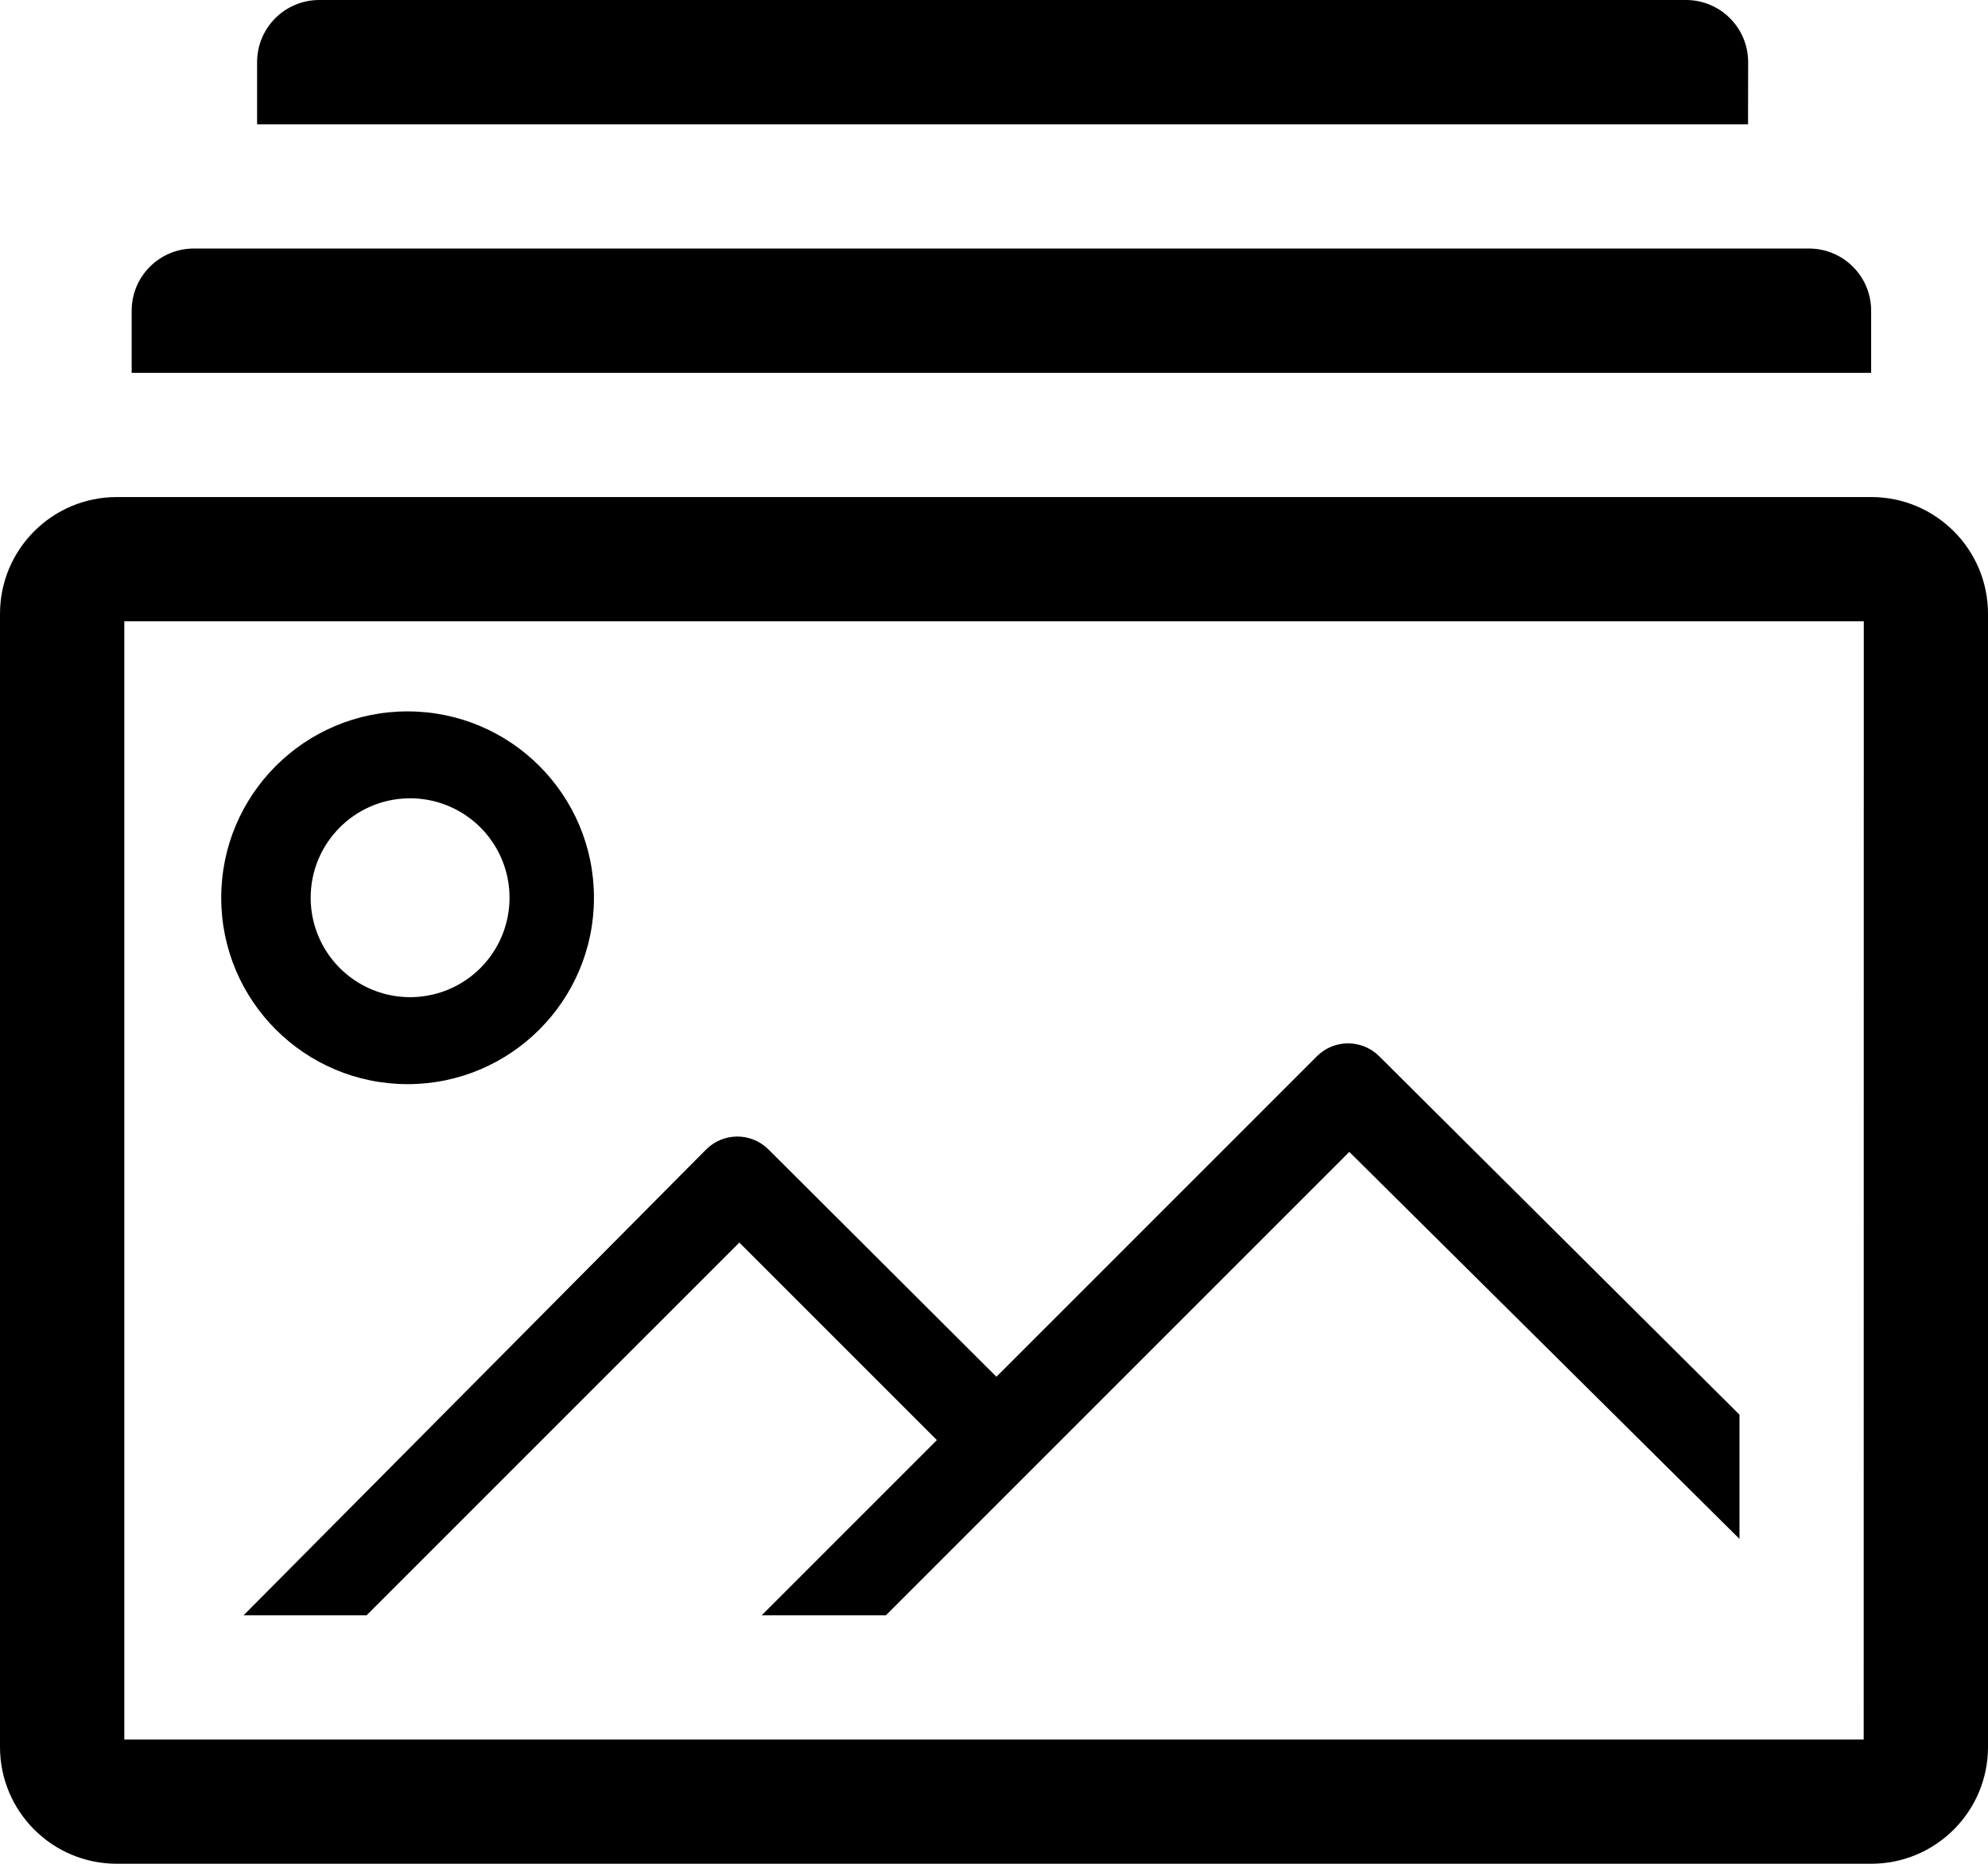
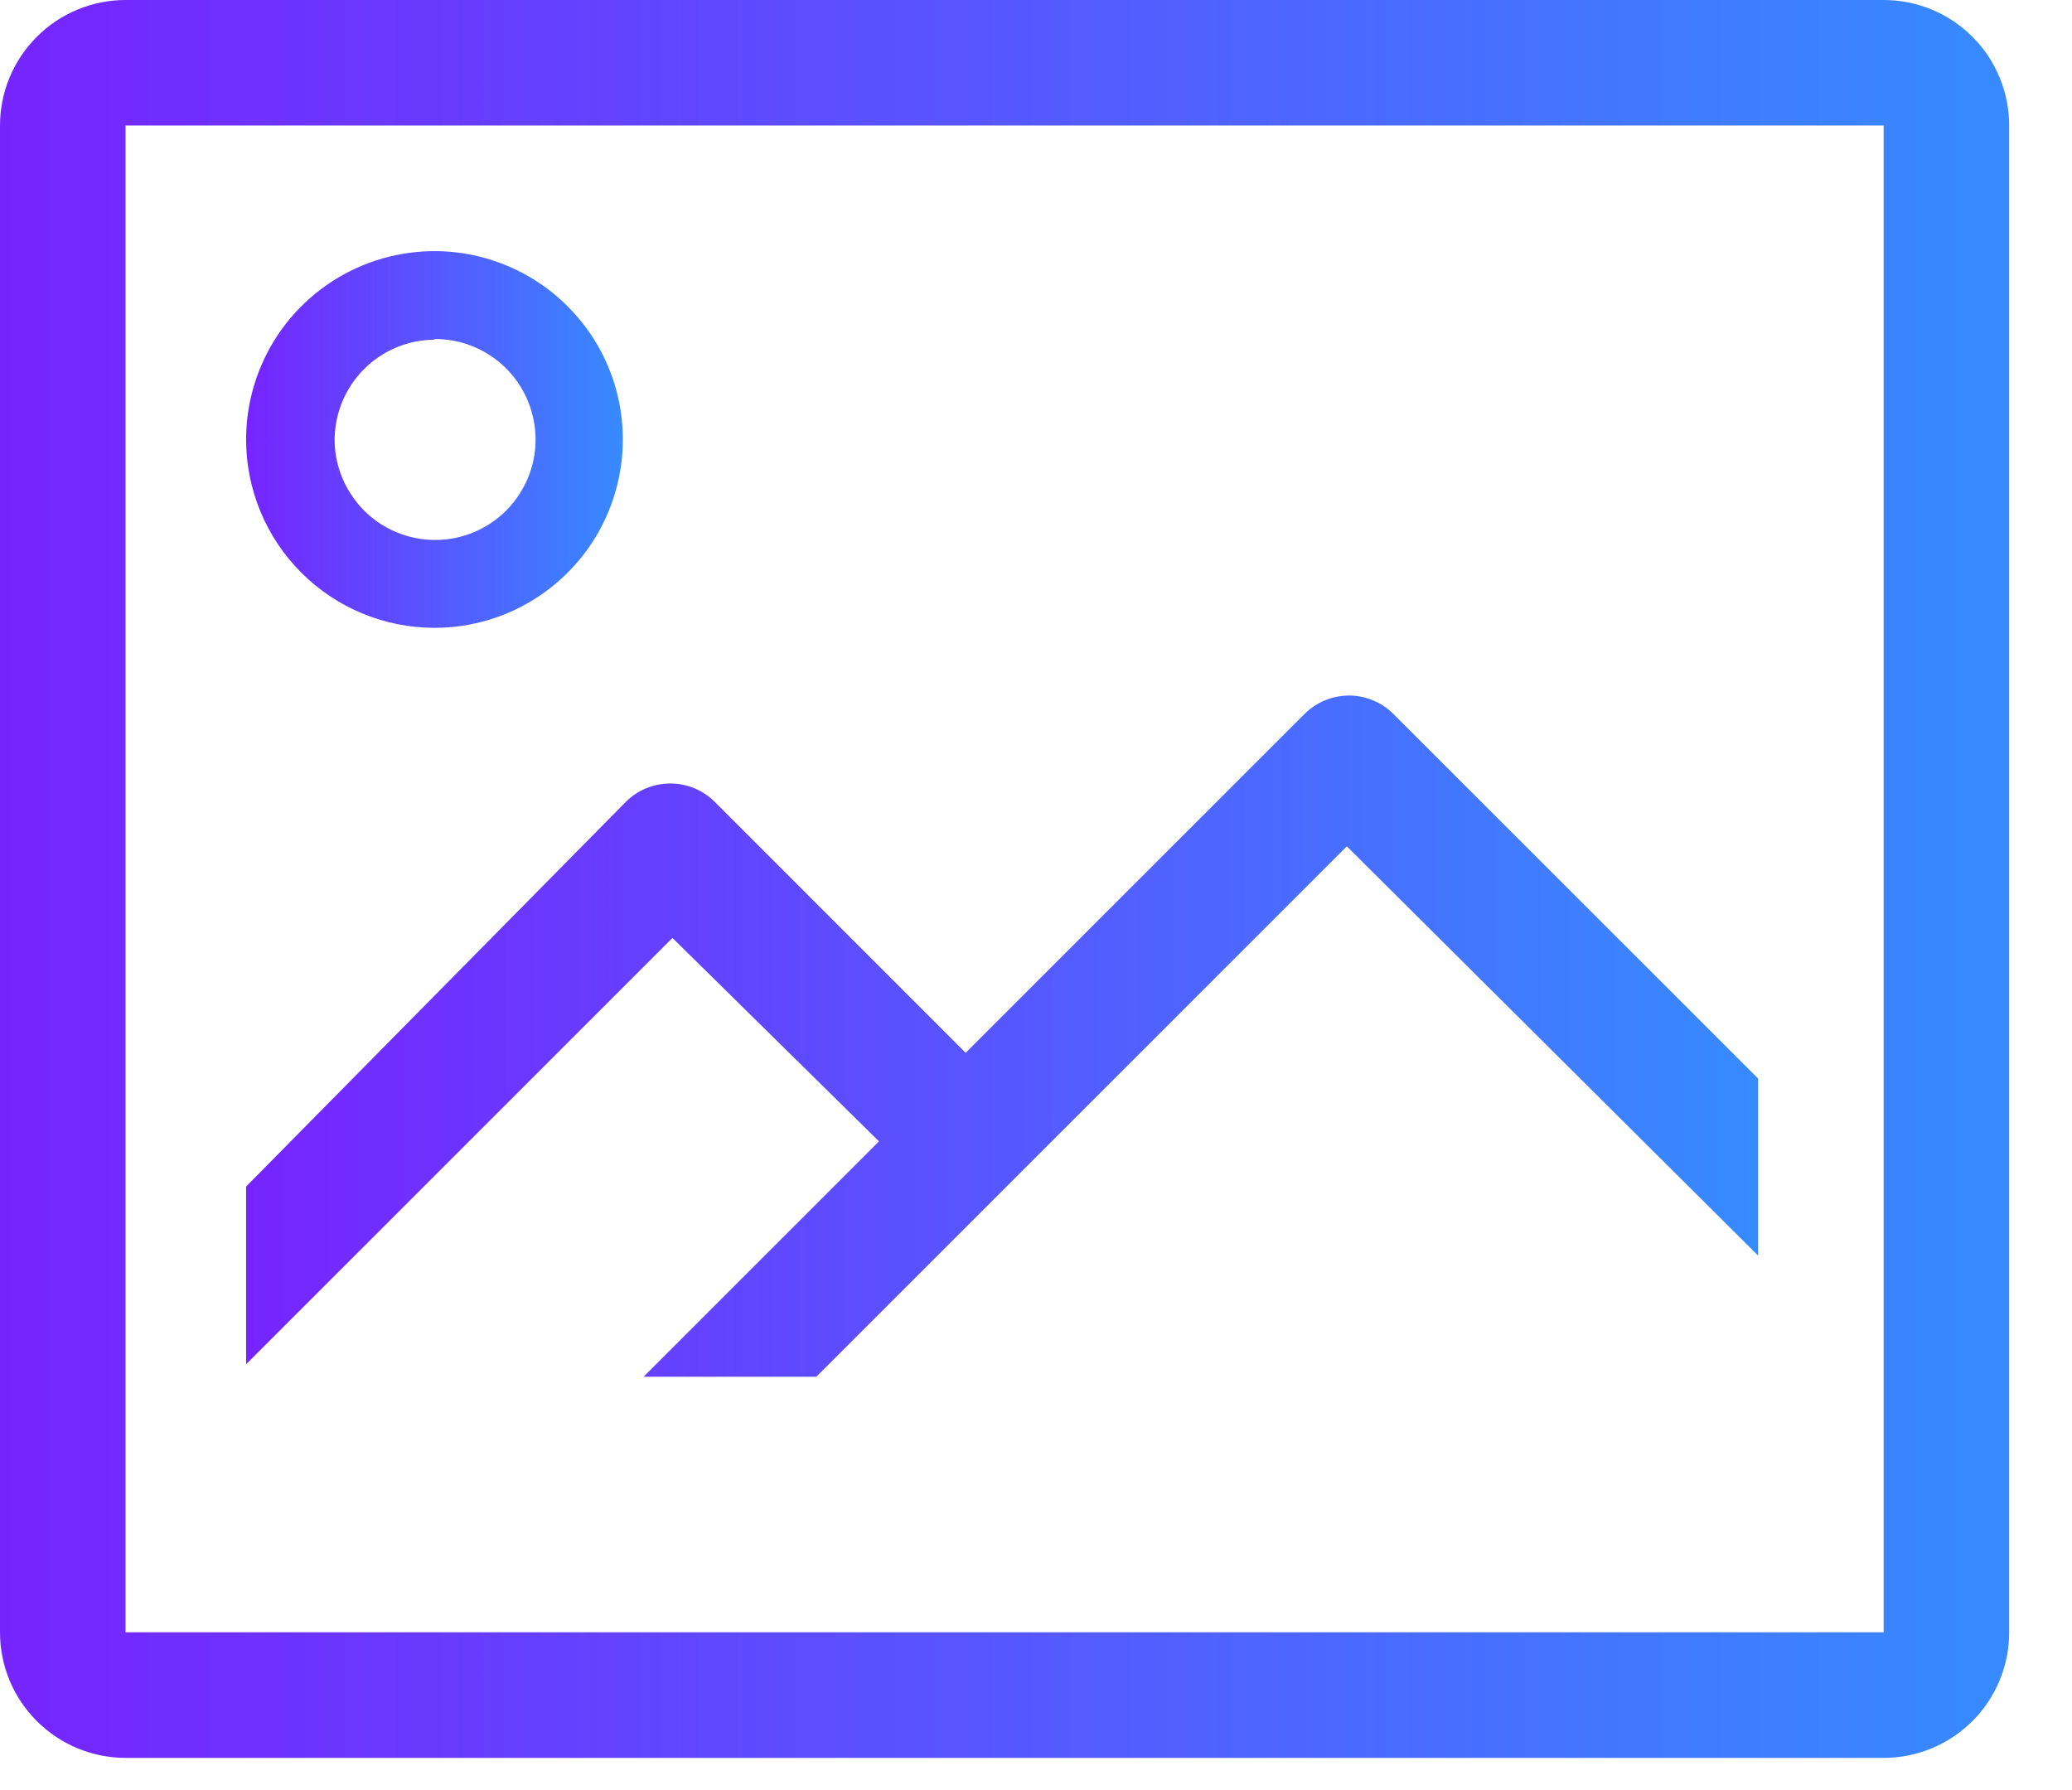
- <svg xmlns="http://www.w3.org/2000/svg" width="21.334" height="20" viewBox="0 0 21.334 20">
-   <g id="image-gallery-line" transform="translate(-1.333 -1.333)">
-     <path id="Path_222" data-name="Path 222" d="M21.413,6.667H2.587A1.253,1.253,0,0,0,1.333,7.92V20.08a1.253,1.253,0,0,0,1.254,1.253H21.414a1.253,1.253,0,0,0,1.253-1.253V7.92a1.253,1.253,0,0,0-1.254-1.253ZM21.333,20H2.667V8H21.334Z" />
-     <path id="Path_223" data-name="Path 223" d="M5.707,12.967a2,2,0,1,0-2-2A2,2,0,0,0,5.707,12.967Zm0-3.067a1.067,1.067,0,1,1-1.04,1.067A1.067,1.067,0,0,1,5.707,9.9Z" />
-     <path id="Path_224" data-name="Path 224" d="M5.267,18.667l4-4,2.12,2.12-1.88,1.88H10.84l4.973-4.973L20,17.847V16.514l-3.867-3.847a.473.473,0,0,0-.667,0l-3.44,3.44-2.447-2.44a.473.473,0,0,0-.667,0l-4.965,5Z" />
-     <path id="Path_225" data-name="Path 225" d="M20.093,2a.667.667,0,0,0-.667-.667H4.759A.667.667,0,0,0,4.092,2v.667h16Z" />
-     <path id="Path_226" data-name="Path 226" d="M21.413,4.667A.667.667,0,0,0,20.746,4H3.413a.667.667,0,0,0-.667.667v.667H21.413Z" />
-   </g>
+ <svg xmlns="http://www.w3.org/2000/svg" width="22" height="19" viewBox="0 0 22 19" fill="none">
+   <path d="M20 0H1.333C0.98 0 0.641 0.14 0.391 0.391C0.14 0.641 0 0.98 0 1.333V17.333C0 17.687 0.14 18.026 0.391 18.276C0.641 18.526 0.98 18.667 1.333 18.667H20C20.354 18.667 20.693 18.526 20.943 18.276C21.193 18.026 21.333 17.687 21.333 17.333V1.333C21.333 0.98 21.193 0.641 20.943 0.391C20.693 0.14 20.354 0 20 0ZM1.333 17.333V1.333H20V17.333H1.333Z" fill="url(#paint0_linear_226_3080)" />
+   <path d="M4.613 6.667C5.009 6.667 5.396 6.55 5.724 6.33C6.053 6.11 6.31 5.798 6.461 5.432C6.612 5.067 6.652 4.665 6.575 4.277C6.498 3.889 6.307 3.532 6.027 3.253C5.748 2.973 5.391 2.783 5.003 2.705C4.615 2.628 4.213 2.668 3.848 2.819C3.482 2.971 3.17 3.227 2.95 3.556C2.731 3.885 2.613 4.271 2.613 4.667C2.613 5.197 2.824 5.706 3.199 6.081C3.574 6.456 4.083 6.667 4.613 6.667ZM4.613 3.6C4.825 3.599 5.031 3.66 5.208 3.777C5.384 3.893 5.522 4.059 5.603 4.254C5.685 4.449 5.707 4.664 5.667 4.871C5.627 5.078 5.525 5.269 5.377 5.419C5.228 5.569 5.038 5.671 4.831 5.713C4.623 5.754 4.409 5.734 4.213 5.653C4.018 5.573 3.851 5.436 3.734 5.26C3.616 5.085 3.553 4.878 3.553 4.667C3.555 4.386 3.667 4.118 3.866 3.919C4.064 3.721 4.333 3.609 4.613 3.607V3.6Z" fill="url(#paint1_linear_226_3080)" />
+   <path d="M13.853 7.58L10.253 11.18L7.587 8.513C7.462 8.389 7.293 8.32 7.117 8.32C6.94 8.32 6.772 8.389 6.647 8.513L2.613 12.6V14.487L7.14 9.96L9.333 12.12L6.833 14.62H8.667L14.3 8.987L18.667 13.333V11.453L14.793 7.58C14.668 7.456 14.499 7.386 14.323 7.386C14.147 7.386 13.978 7.456 13.853 7.58Z" fill="url(#paint2_linear_226_3080)" />
+   <defs>
+     <linearGradient id="paint0_linear_226_3080" x1="-7.91687e-08" y1="9.5" x2="21.5" y2="9.5" gradientUnits="userSpaceOnUse">
+       <stop stop-color="#7624FE" />
+       <stop offset="1" stop-color="#368BFF" />
+     </linearGradient>
+     <linearGradient id="paint1_linear_226_3080" x1="2.613" y1="4.703" x2="6.645" y2="4.703" gradientUnits="userSpaceOnUse">
+       <stop stop-color="#7624FE" />
+       <stop offset="1" stop-color="#368BFF" />
+     </linearGradient>
+     <linearGradient id="paint2_linear_226_3080" x1="2.613" y1="11.068" x2="18.792" y2="11.068" gradientUnits="userSpaceOnUse">
+       <stop stop-color="#7624FE" />
+       <stop offset="1" stop-color="#368BFF" />
+     </linearGradient>
+   </defs>
</svg>
